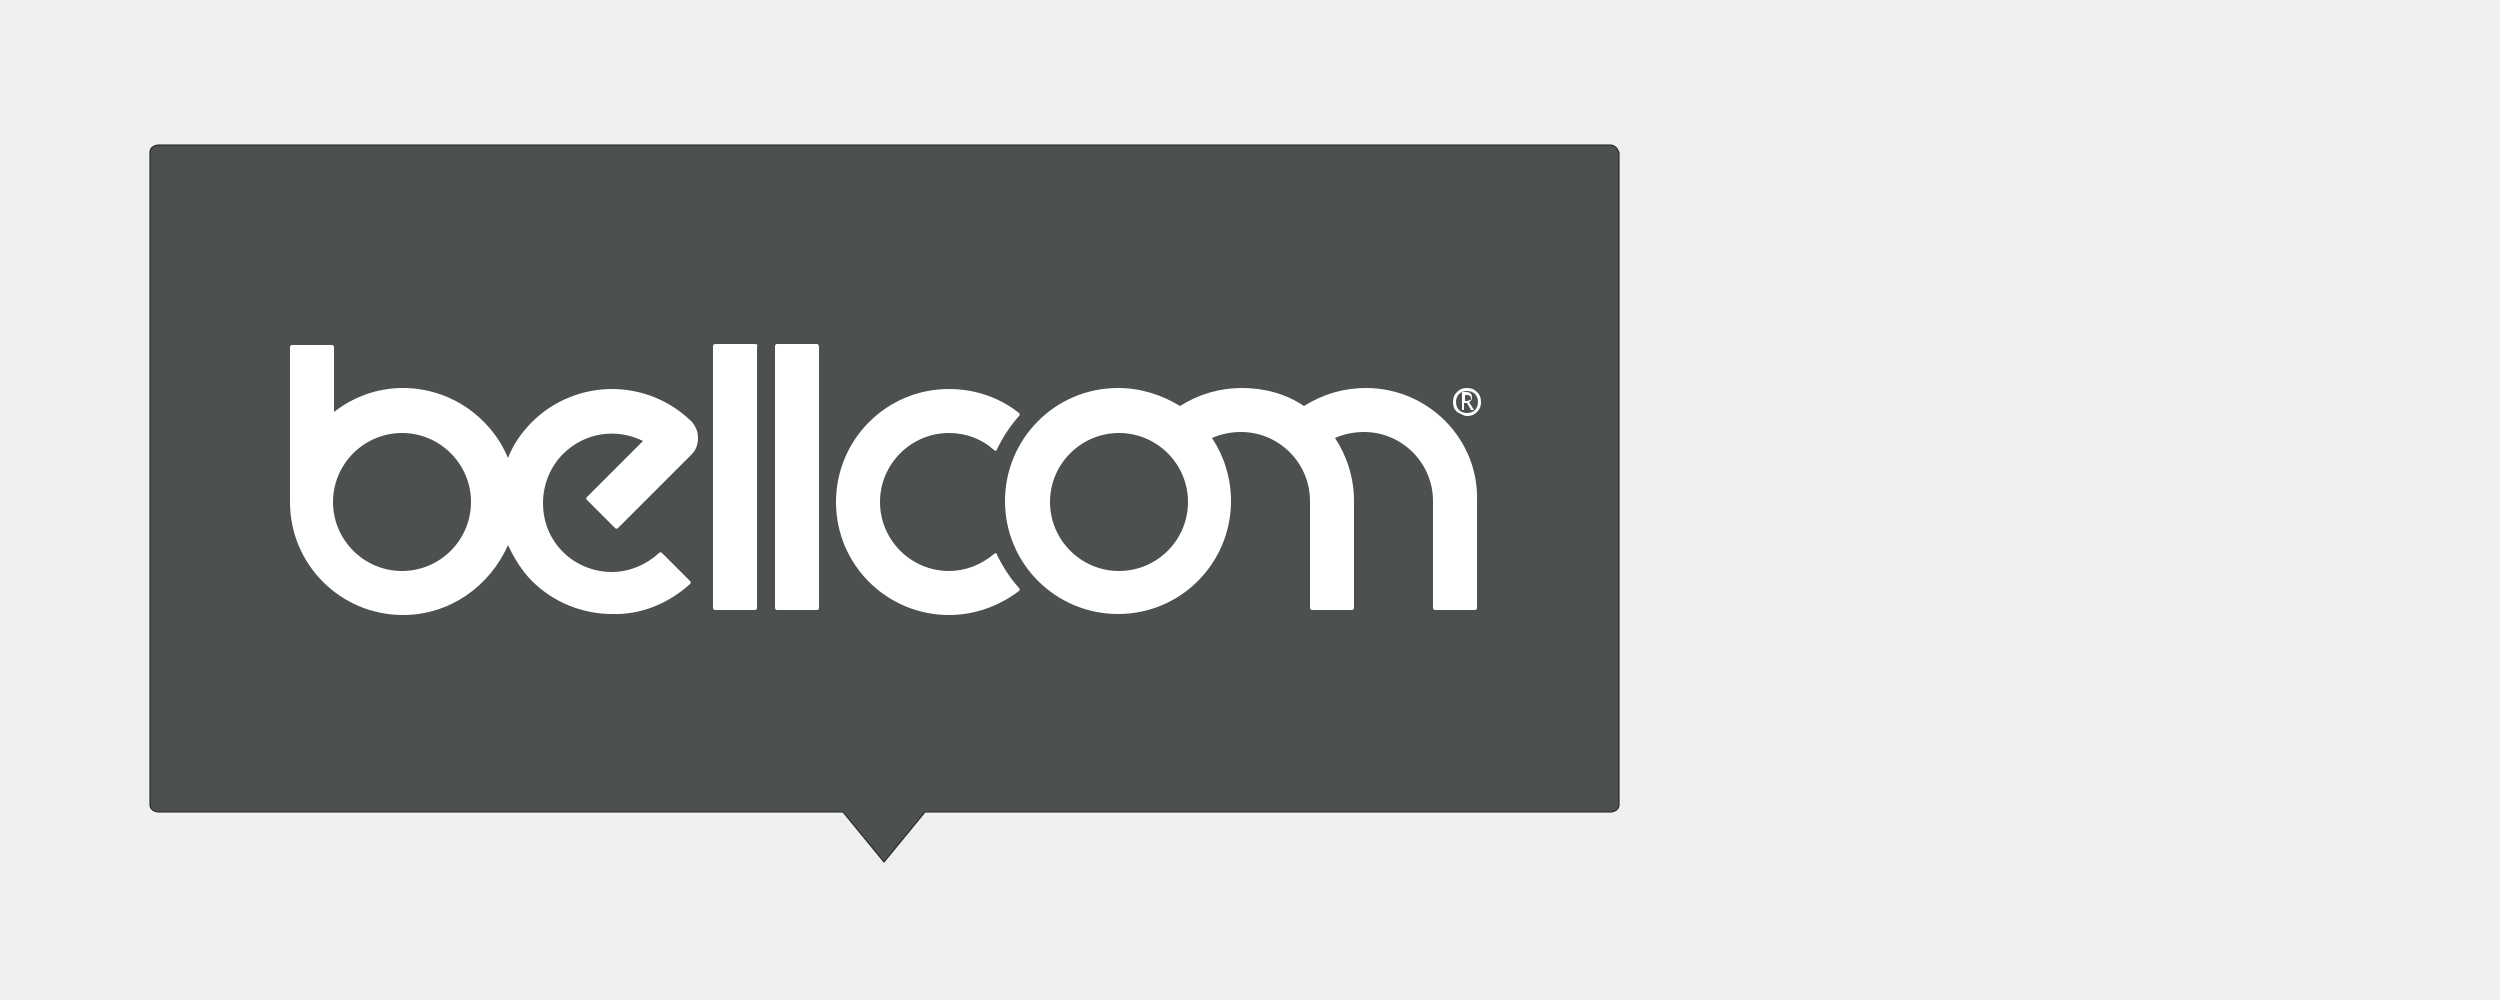
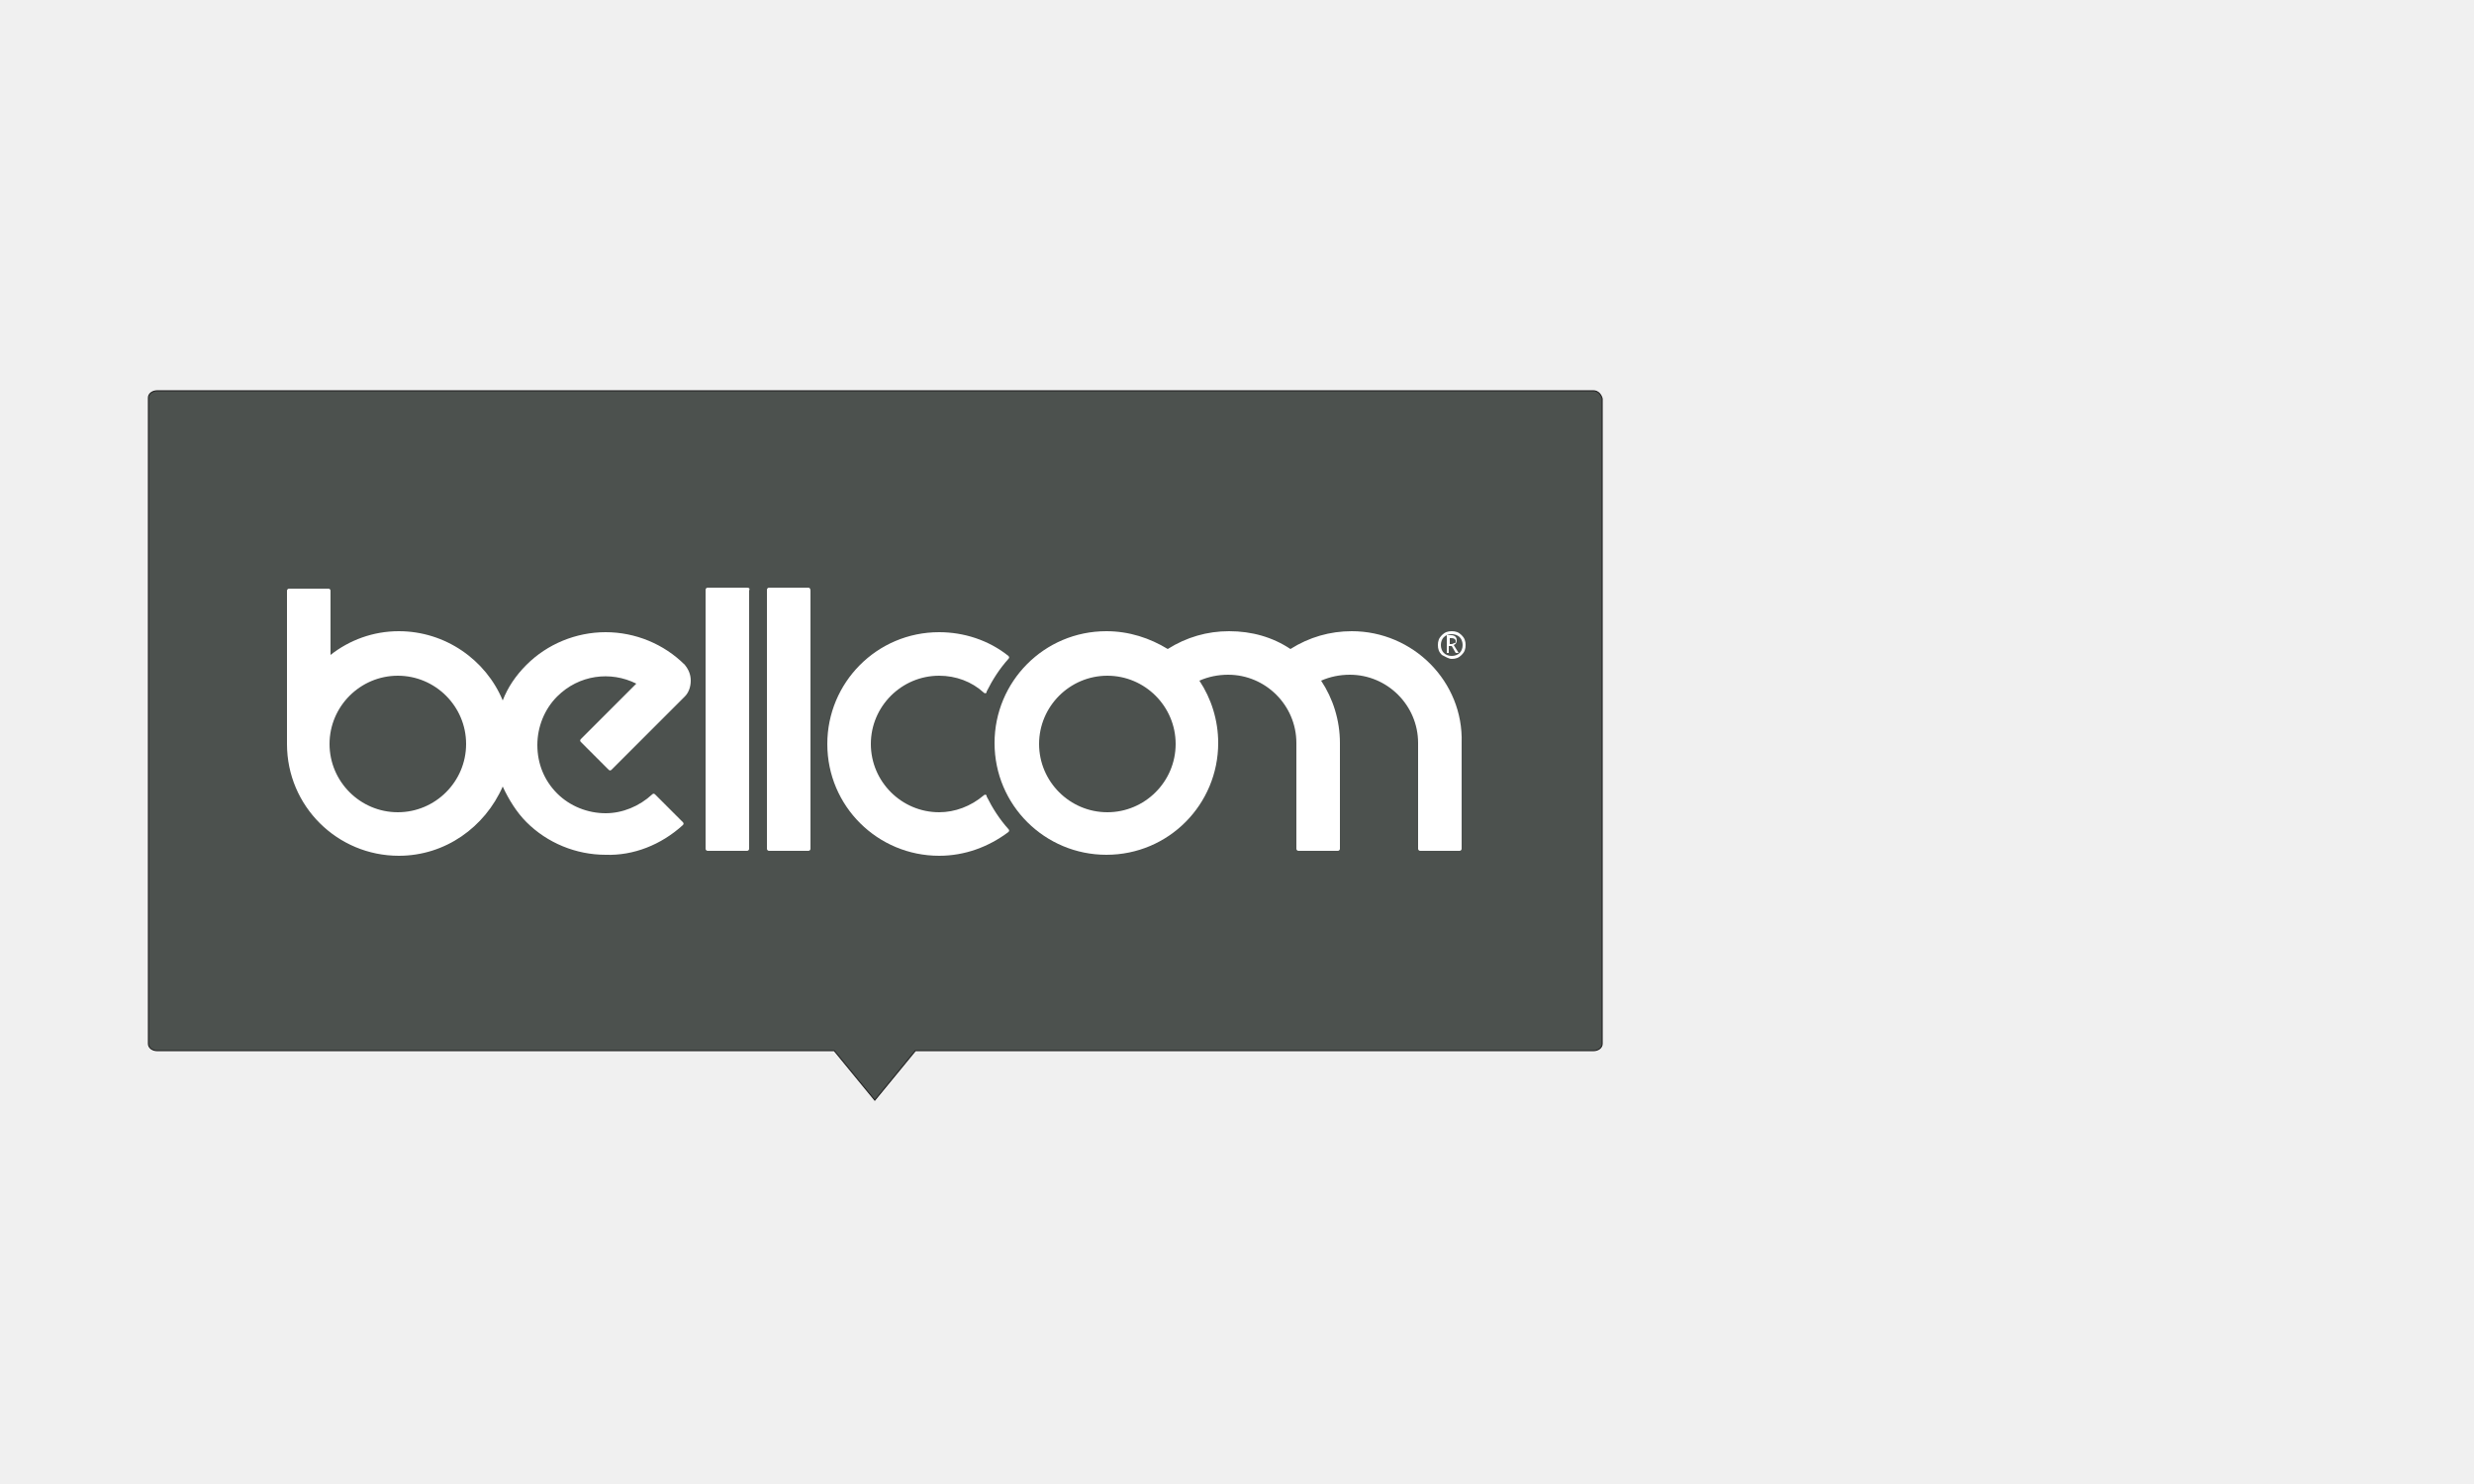
- <svg xmlns="http://www.w3.org/2000/svg" version="1.1" id="Layer_1" x="0px" y="0px" viewBox="0 0 250 100" style="enable-background:new 0 0 250 100;" xml:space="preserve">
+ <svg xmlns="http://www.w3.org/2000/svg" version="1.1" id="Layer_1" x="0px" y="0px" viewBox="0 0 250 100" style="enable-background:new 0 0 250 100;" xml:space="preserve" width="300" height="180">
  <style type="text/css">
	.st0{opacity:0.85;fill:#2F3531;stroke:#000000;stroke-width:0.111;stroke-miterlimit:10;}
	.st1{fill:#FFFFFF;}
</style>
  <path class="st0" d="M161,14.5H15.9c-0.5,0-0.9,0.3-0.9,0.7v65.3c0,0.4,0.4,0.7,0.9,0.7h68.4l4.1,5l4.1-5H161c0.5,0,0.9-0.3,0.9-0.7  V15.3C161.8,14.9,161.5,14.5,161,14.5z" />
  <g>
    <path class="st1" d="M146.7,41.6c0.4,0,0.7-0.1,1-0.4c0.3-0.3,0.4-0.6,0.4-1c0-0.4-0.1-0.7-0.4-1c-0.3-0.3-0.6-0.4-1-0.4   c-0.4,0-0.7,0.1-1,0.4c-0.3,0.3-0.4,0.6-0.4,1c0,0.4,0.1,0.7,0.4,1C146.1,41.4,146.4,41.6,146.7,41.6z M145.9,39.4   c0.2-0.2,0.5-0.3,0.8-0.3c0.3,0,0.6,0.1,0.8,0.3c0.2,0.2,0.3,0.5,0.3,0.8c0,0.3-0.1,0.6-0.3,0.8c-0.2,0.2-0.5,0.3-0.8,0.3   c-0.3,0-0.6-0.1-0.8-0.3c-0.2-0.2-0.3-0.5-0.3-0.8C145.6,39.9,145.7,39.6,145.9,39.4z" />
    <path class="st1" d="M146.5,40.3h0.2l0.4,0.7h0.3l-0.5-0.8c0.2-0.1,0.3-0.2,0.3-0.5c0-0.3-0.2-0.5-0.6-0.5h-0.4V41h0.2V40.3z    M146.5,39.5L146.5,39.5l0.2,0c0.2,0,0.4,0.1,0.4,0.3c0,0.1,0,0.2-0.1,0.2c-0.1,0-0.2,0.1-0.3,0.1c-0.1,0-0.1,0-0.2,0V39.5z" />
    <path class="st1" d="M75.5,34.4h-4c-0.1,0-0.2,0.1-0.2,0.2v26.2c0,0.1,0.1,0.2,0.2,0.2h4c0.1,0,0.2-0.1,0.2-0.2V34.7   C75.8,34.5,75.7,34.4,75.5,34.4z" />
    <path class="st1" d="M81.7,34.4h-4c-0.1,0-0.2,0.1-0.2,0.2v26.2c0,0.1,0.1,0.2,0.2,0.2h4c0.1,0,0.2-0.1,0.2-0.2V34.7   C81.9,34.5,81.8,34.4,81.7,34.4z" />
    <path class="st1" d="M69,58.4c0.1-0.1,0.1-0.2,0-0.3l-2.8-2.8c-0.1-0.1-0.2-0.1-0.3,0c-1.3,1.2-3,1.9-4.7,1.9c-1.8,0-3.6-0.7-4.9-2   c-1.3-1.3-2-3-2-4.9c0-1.8,0.7-3.6,2-4.9c2.2-2.2,5.4-2.6,8-1.3l-5.6,5.6c-0.1,0.1-0.1,0.2,0,0.3l2.8,2.8c0.1,0.1,0.2,0.1,0.3,0   l7.4-7.4c0.4-0.4,0.6-1,0.6-1.6c0-0.6-0.2-1.1-0.6-1.6c-2.1-2.1-5-3.3-8-3.3s-5.9,1.2-8,3.3c-1.1,1.1-1.9,2.3-2.4,3.6   c-1.7-4.1-5.8-7-10.5-7c-2.6,0-5,0.9-6.9,2.4v-6.5c0-0.1-0.1-0.2-0.2-0.2h-4c-0.1,0-0.2,0.1-0.2,0.2v15.5c0,6.3,5.1,11.3,11.3,11.3   c4.7,0,8.7-2.9,10.5-7c0.6,1.3,1.4,2.6,2.4,3.6c2.1,2.1,5,3.3,8,3.3C64,61.5,66.8,60.4,69,58.4z M40.2,57.1c-3.8,0-6.9-3.1-6.9-6.9   c0-3.8,3.1-6.9,6.9-6.9c3.8,0,6.9,3.1,6.9,6.9C47.1,54,44,57.1,40.2,57.1z" />
    <path class="st1" d="M101.9,58.8c-0.9-1-1.6-2.1-2.2-3.3c0,0,0,0,0-0.1c-0.1-0.1-0.2-0.1-0.3,0c-1.3,1.1-2.9,1.7-4.5,1.7   c-3.8,0-6.9-3.1-6.9-6.9c0-3.8,3.1-6.9,6.9-6.9c1.7,0,3.3,0.6,4.5,1.7c0.1,0.1,0.2,0.1,0.3,0c0,0,0,0,0-0.1   c0.6-1.2,1.3-2.3,2.2-3.3c0.1-0.1,0.1-0.2,0-0.3c-2-1.6-4.5-2.4-7-2.4c-6.3,0-11.3,5.1-11.3,11.3c0,6.3,5.1,11.3,11.3,11.3   c2.6,0,5-0.9,7-2.4C102,59,102,58.9,101.9,58.8z" />
    <path class="st1" d="M136.6,38.8c-2.2,0-4.3,0.6-6.2,1.8c-1.8-1.2-3.9-1.8-6.2-1.8c-2.2,0-4.3,0.6-6.2,1.8l0,0   c-1.8-1.1-3.9-1.8-6.2-1.8c-6.3,0-11.3,5.1-11.3,11.3c0,6.3,5.1,11.3,11.3,11.3c6.3,0,11.3-5.1,11.3-11.3c0-2.3-0.7-4.5-1.9-6.3   c0.9-0.4,1.9-0.6,2.9-0.6c3.8,0,6.9,3.1,6.9,6.9v10.7c0,0.1,0.1,0.2,0.2,0.2h4c0.1,0,0.2-0.1,0.2-0.2V50.1c0-2.3-0.7-4.5-1.9-6.3   c0.9-0.4,1.9-0.6,2.9-0.6c3.8,0,6.9,3.1,6.9,6.9v10.7c0,0.1,0.1,0.2,0.2,0.2h4c0.1,0,0.2-0.1,0.2-0.2V50.1   C147.9,43.9,142.8,38.8,136.6,38.8z M111.9,57.1c-3.8,0-6.9-3.1-6.9-6.9c0-3.8,3.1-6.9,6.9-6.9c3.8,0,6.9,3.1,6.9,6.9   C118.8,54,115.7,57.1,111.9,57.1z" />
  </g>
</svg>
